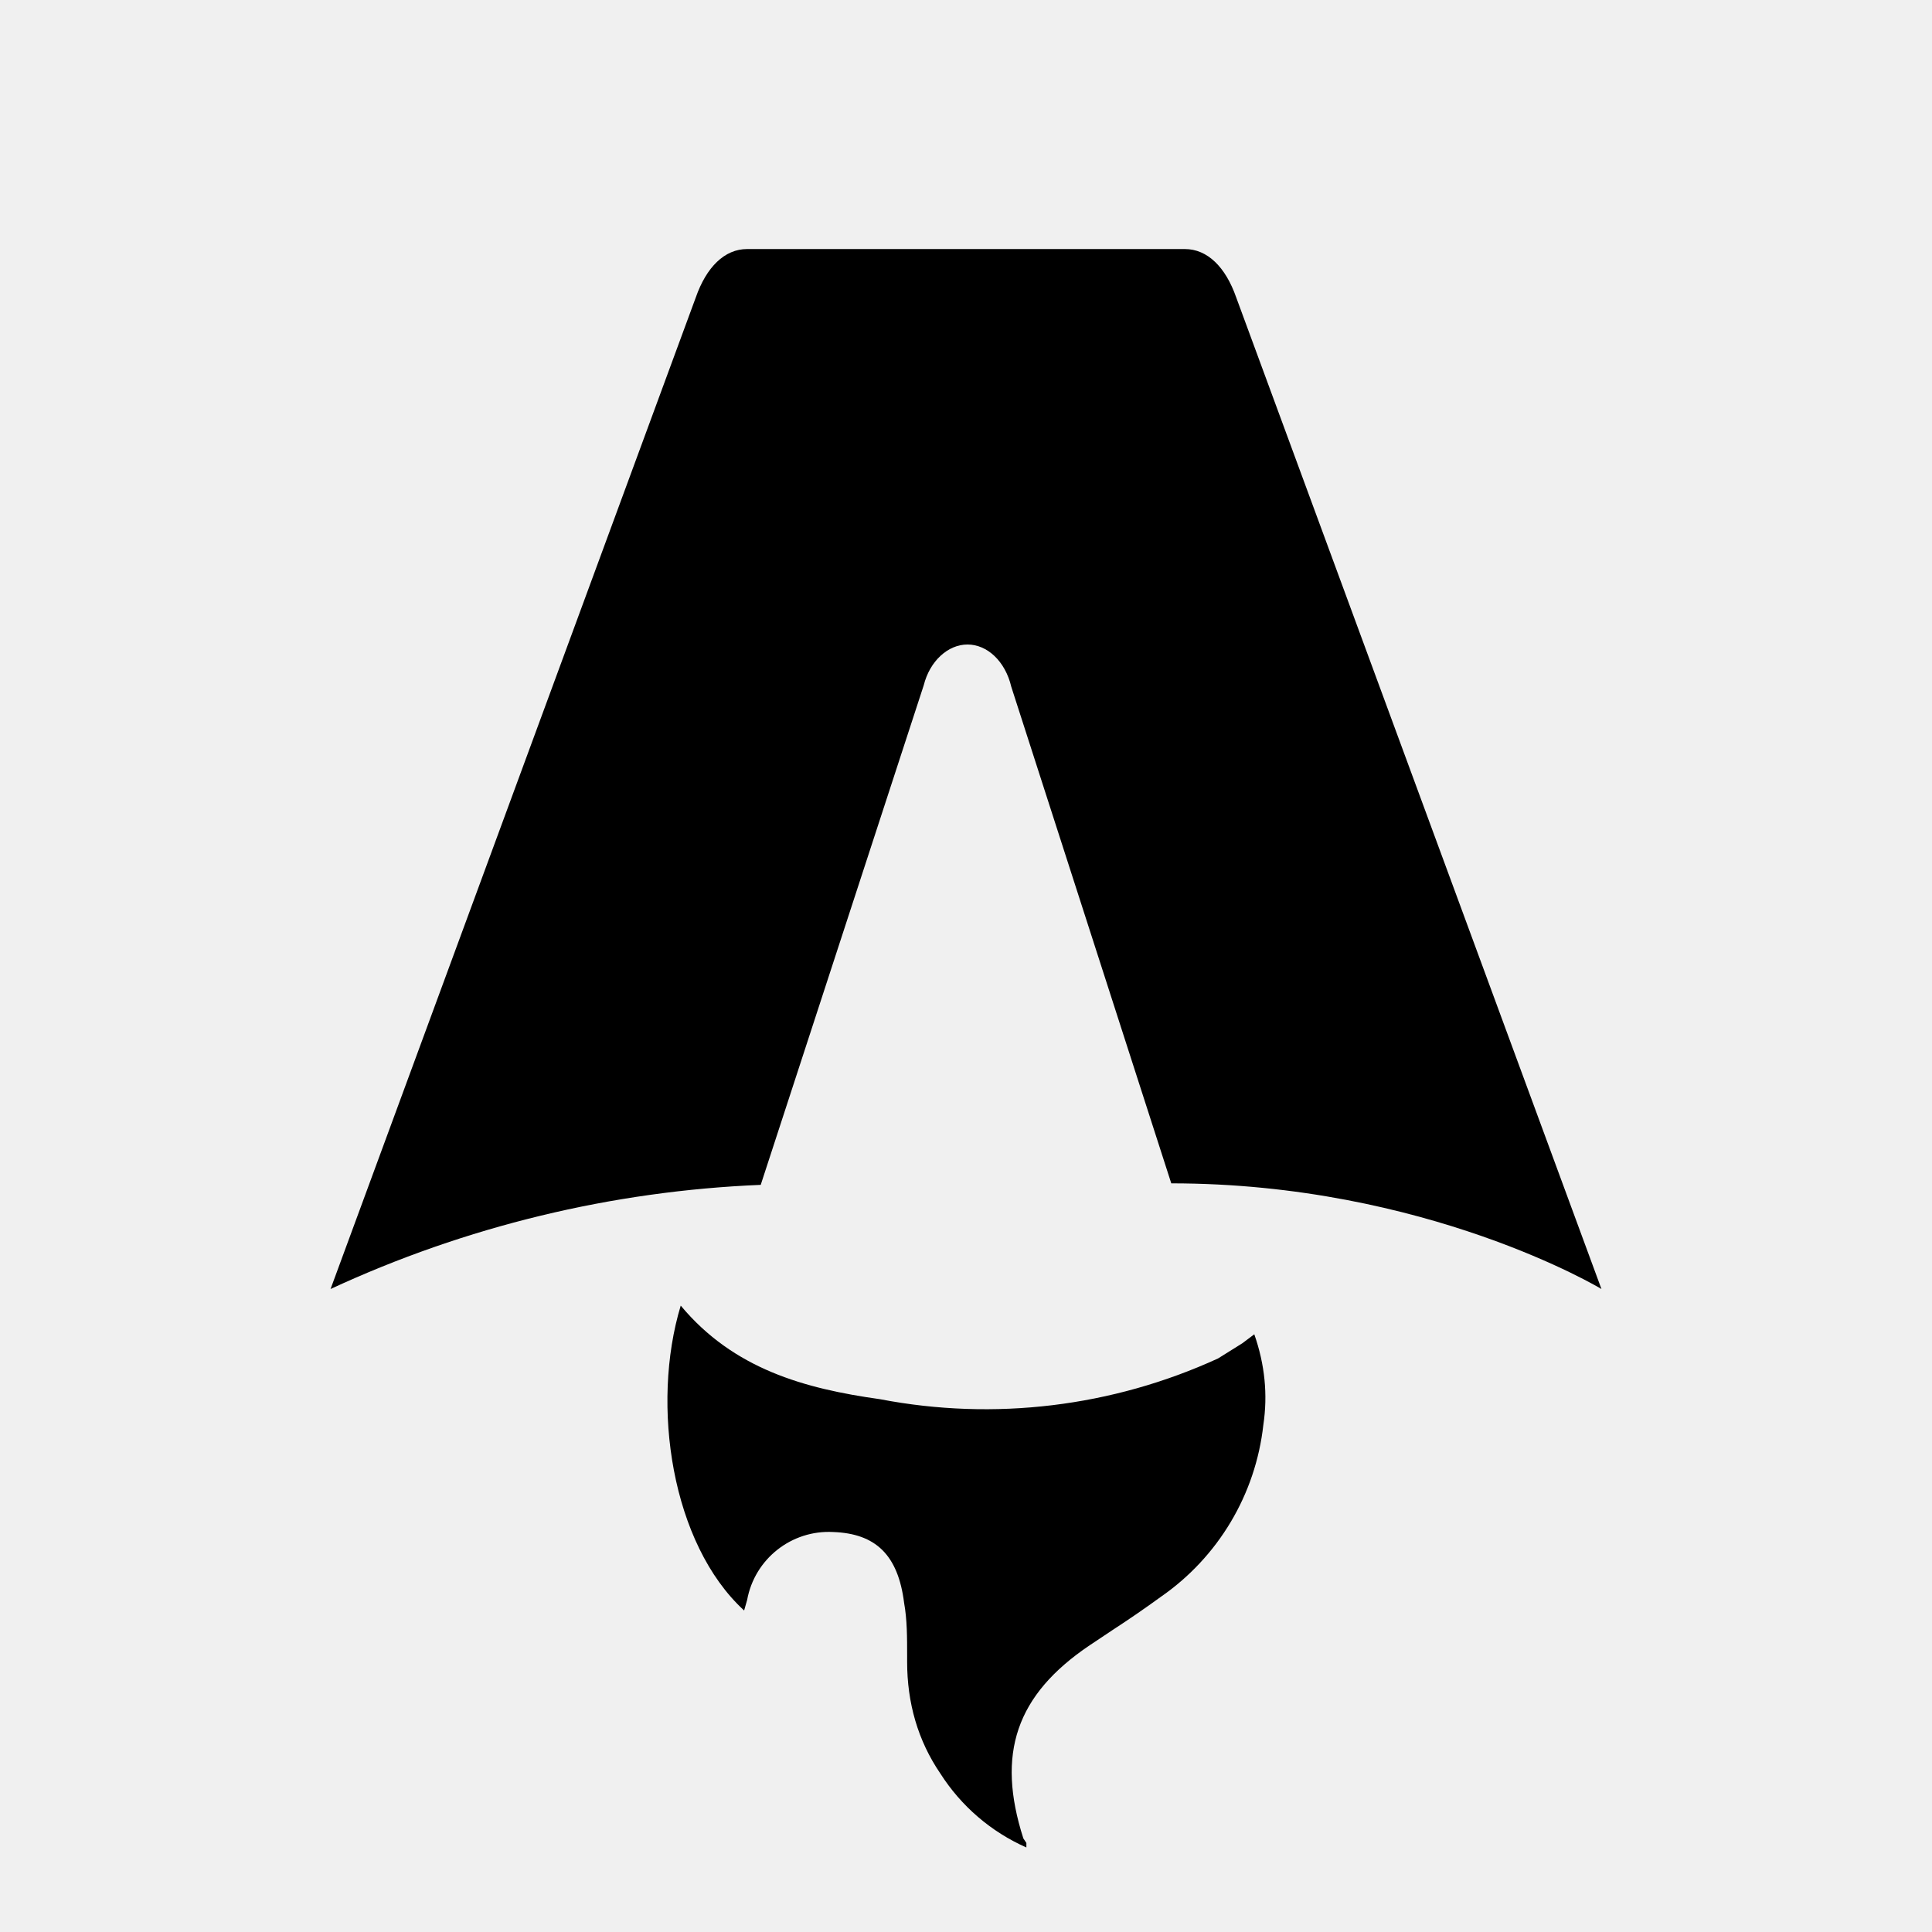
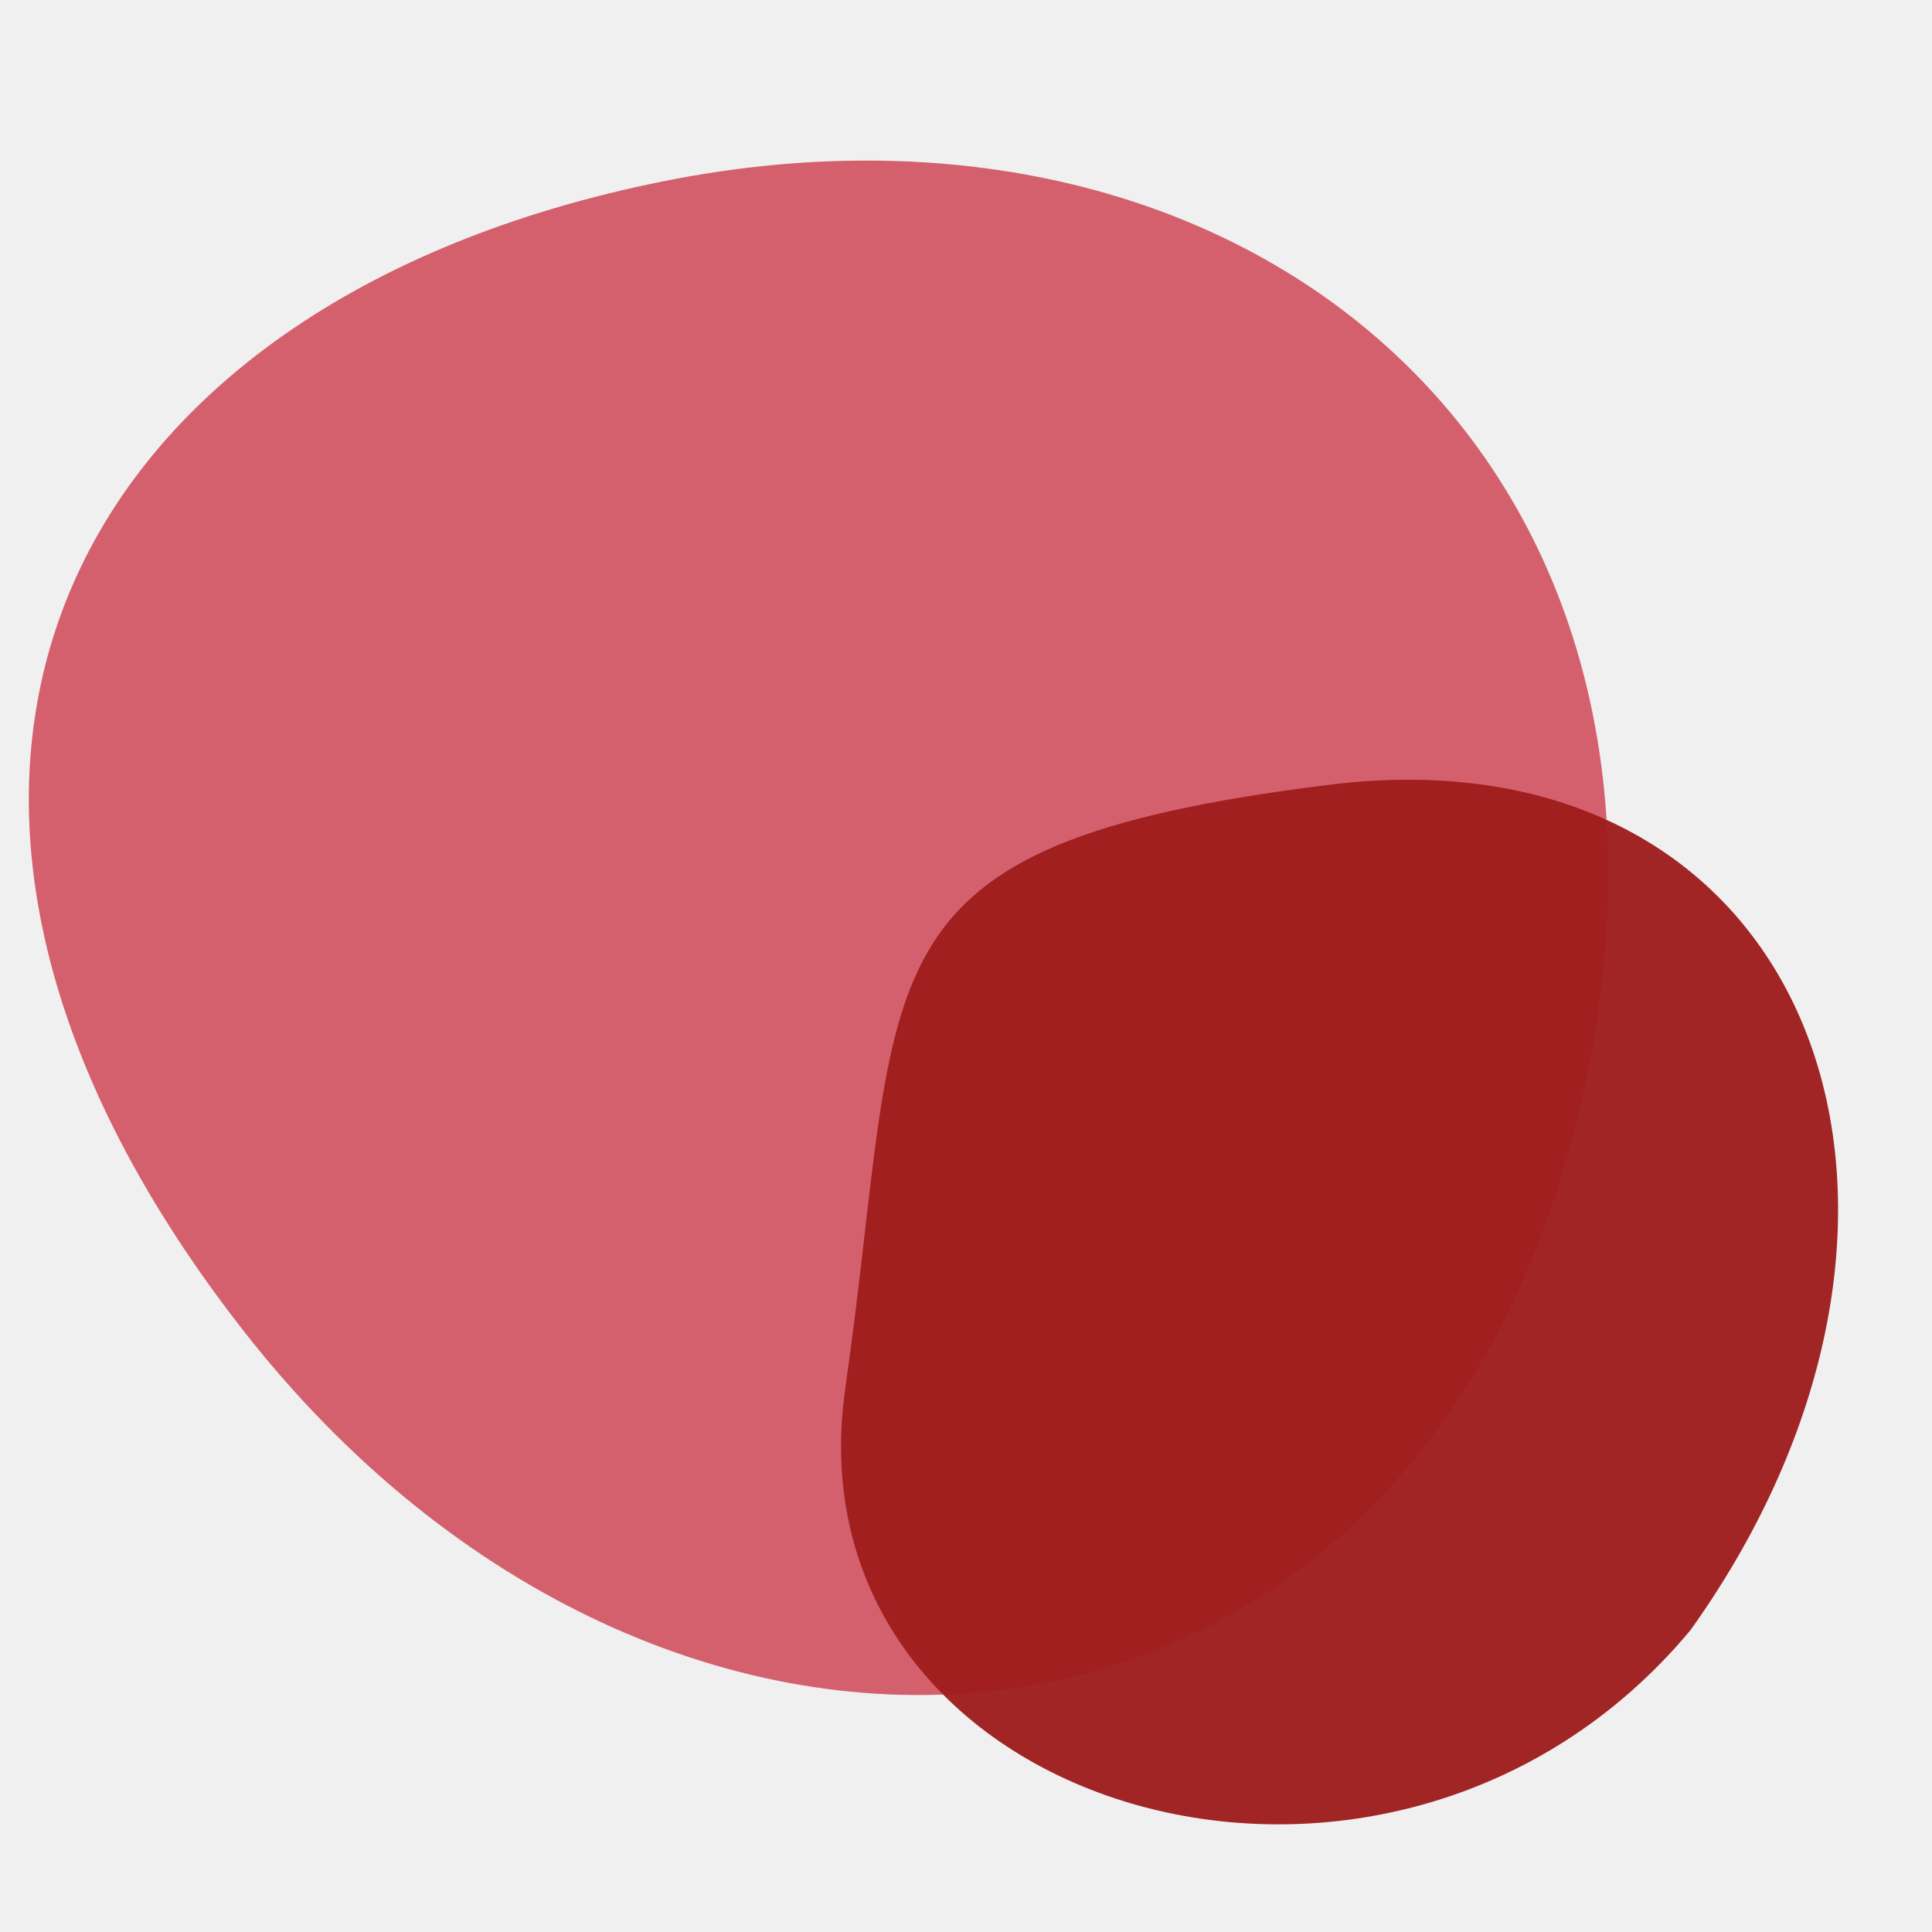
- <svg xmlns="http://www.w3.org/2000/svg" fill="none" viewBox="0 0 128 128">
-   <path d="M50.4 78.5a75.1 75.1 0 0 0-28.5 6.9l24.2-65.7c.7-2 1.9-3.2 3.4-3.2h29c1.5 0 2.7 1.2 3.4 3.2l24.2 65.7s-11.6-7-28.5-7L67 45.5c-.4-1.7-1.6-2.8-2.9-2.8-1.3 0-2.5 1.1-2.9 2.7L50.4 78.5Zm-1.1 28.2Zm-4.2-20.2c-2 6.6-.6 15.8 4.2 20.2a17.5 17.5 0 0 1 .2-.7 5.5 5.5 0 0 1 5.7-4.5c2.8.1 4.3 1.5 4.7 4.7.2 1.1.2 2.3.2 3.5v.4c0 2.7.7 5.2 2.2 7.4a13 13 0 0 0 5.7 4.9v-.3l-.2-.3c-1.8-5.6-.5-9.5 4.4-12.8l1.5-1a73 73 0 0 0 3.2-2.2 16 16 0 0 0 6.8-11.4c.3-2 .1-4-.6-6l-.8.6-1.6 1a37 37 0 0 1-22.4 2.7c-5-.7-9.7-2-13.2-6.2Z" />
-   <style>
-         path { fill: #000; }
-         @media (prefers-color-scheme: dark) {
-             path { fill: #FFF; }
-         }
-     </style>
+ <svg xmlns="http://www.w3.org/2000/svg" viewBox="0 0 32 32">
+   <path d="M11,3 C21,1 29,8 26,19 C23,30 11,31 4,22 C-3,13 1,5 11,3 Z" fill="#C10016" opacity="0.6" />
+   <path d="M22,13 C30,12 33,20 28,27 C23,33 13,30 14,23 C15,16 14,14 22,13 Z" fill="#9E1B1B" opacity="0.95" />
</svg>
